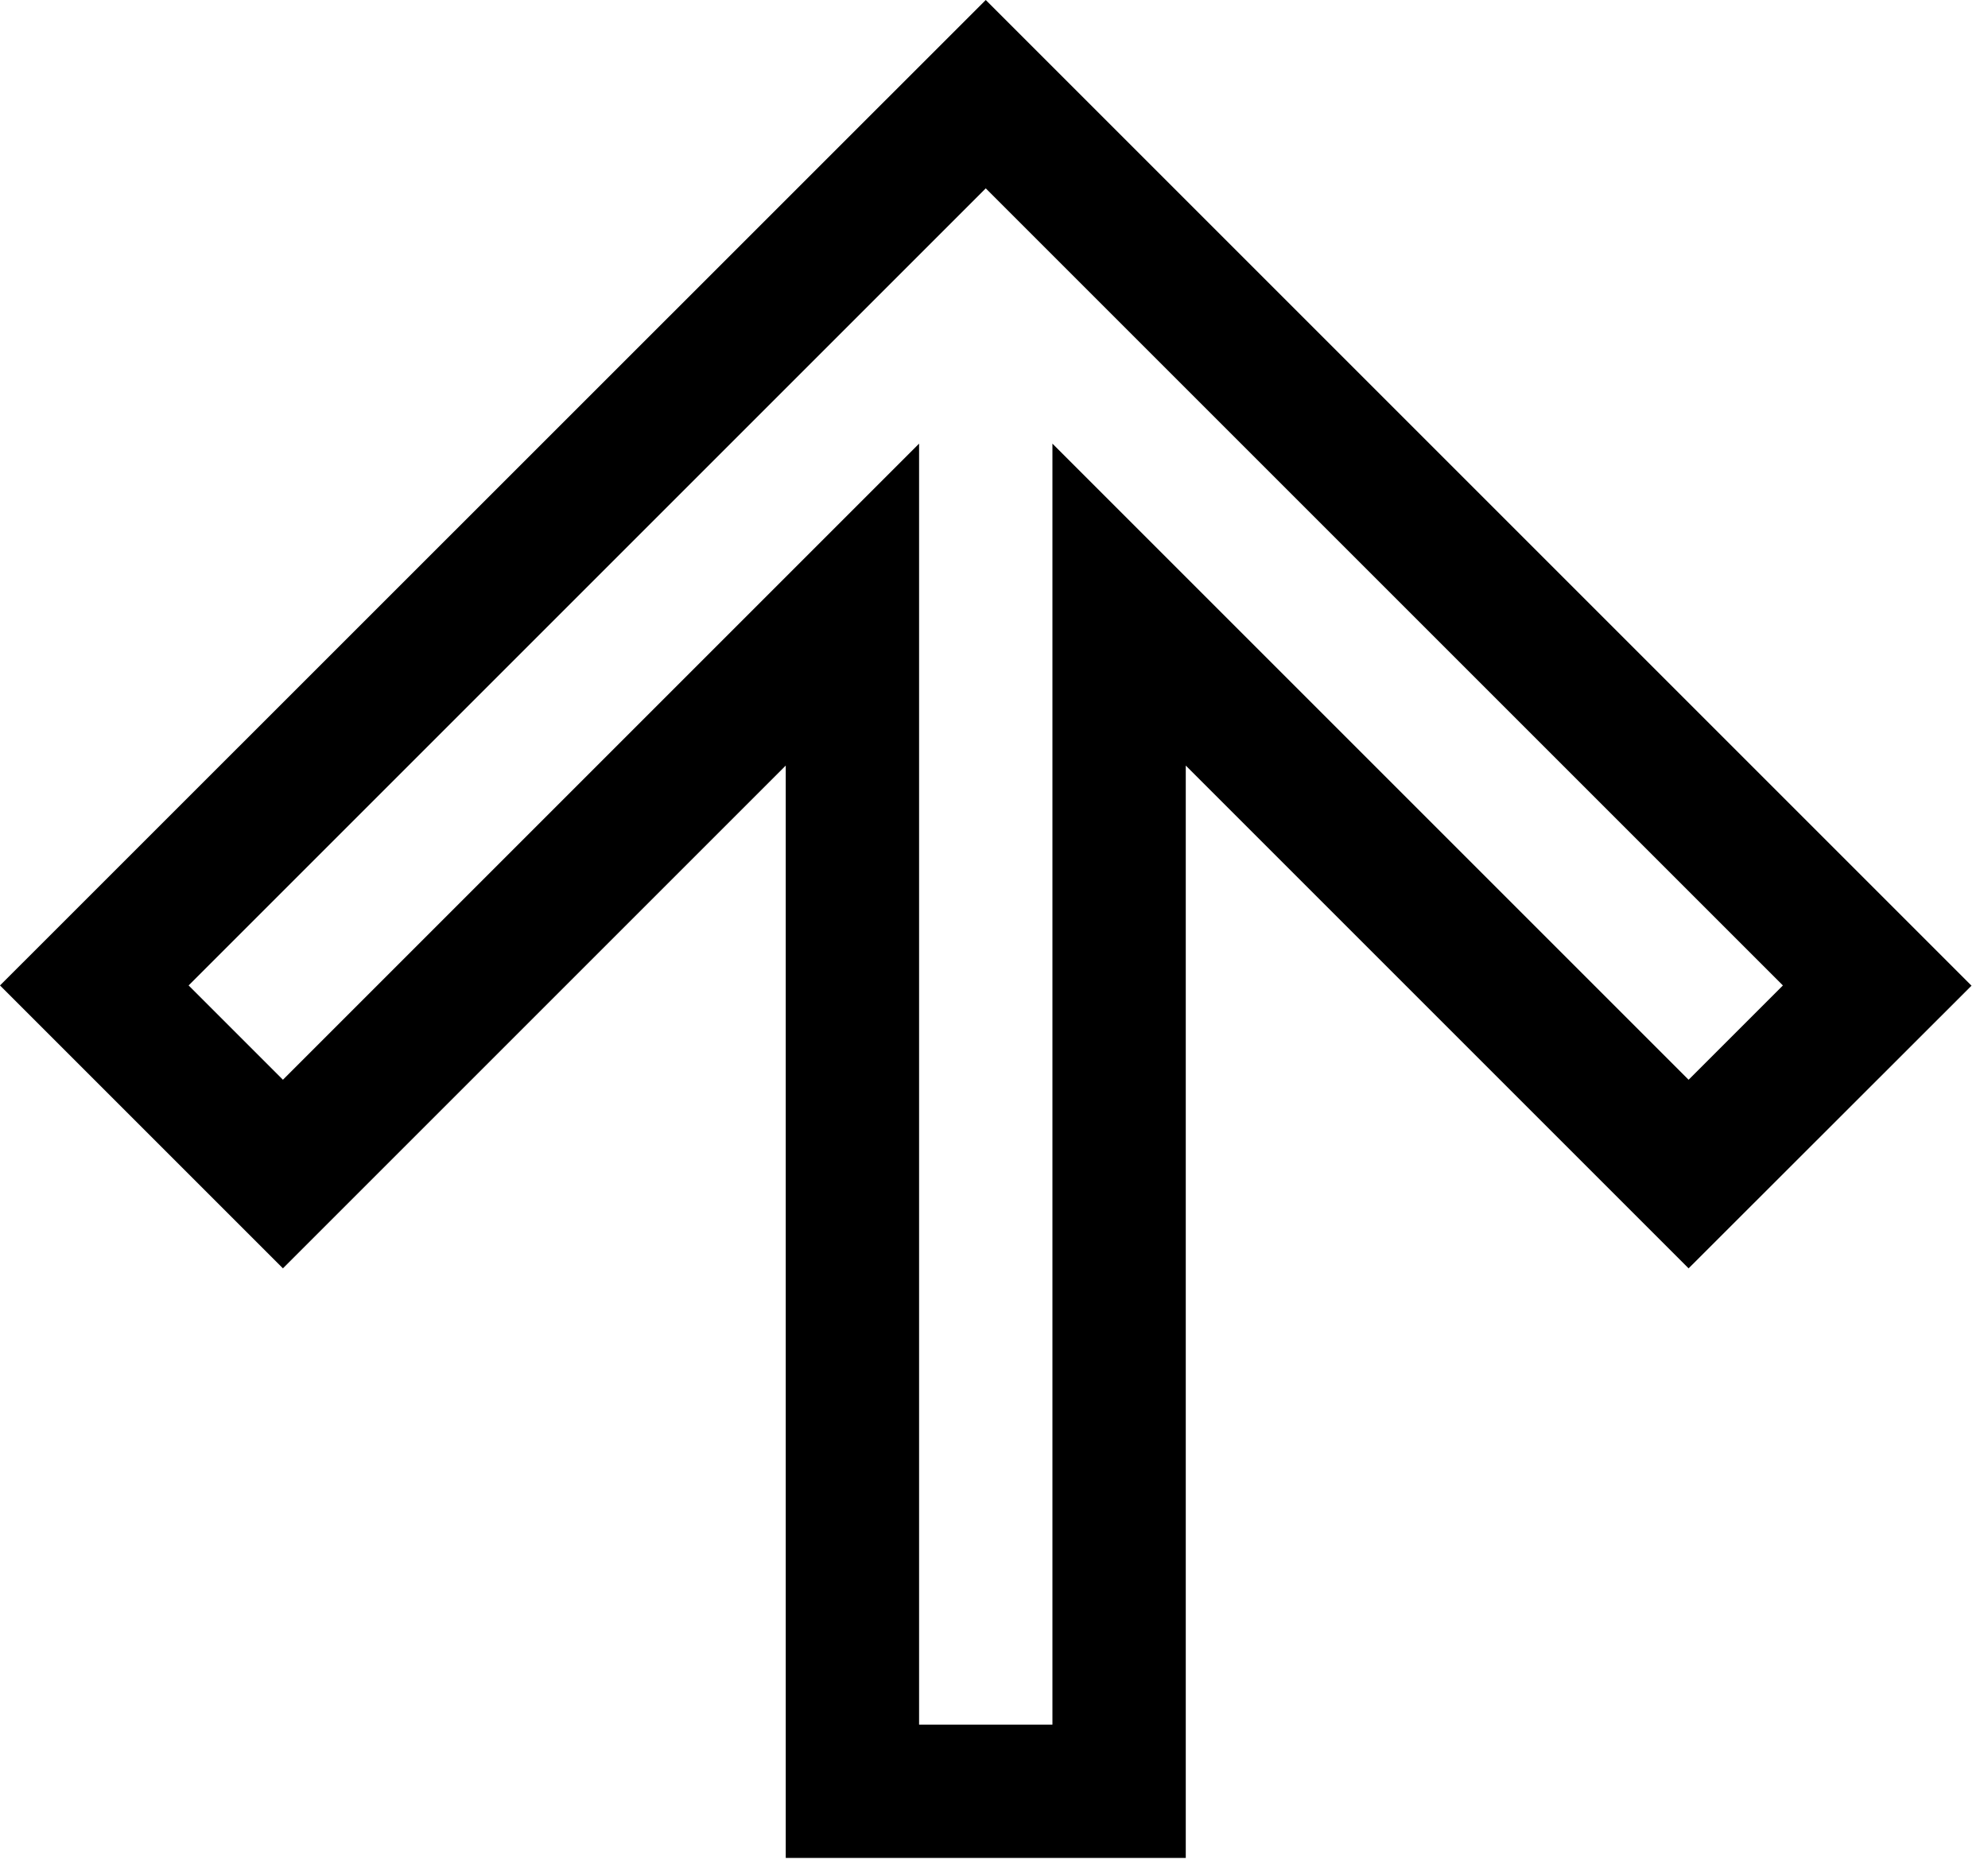
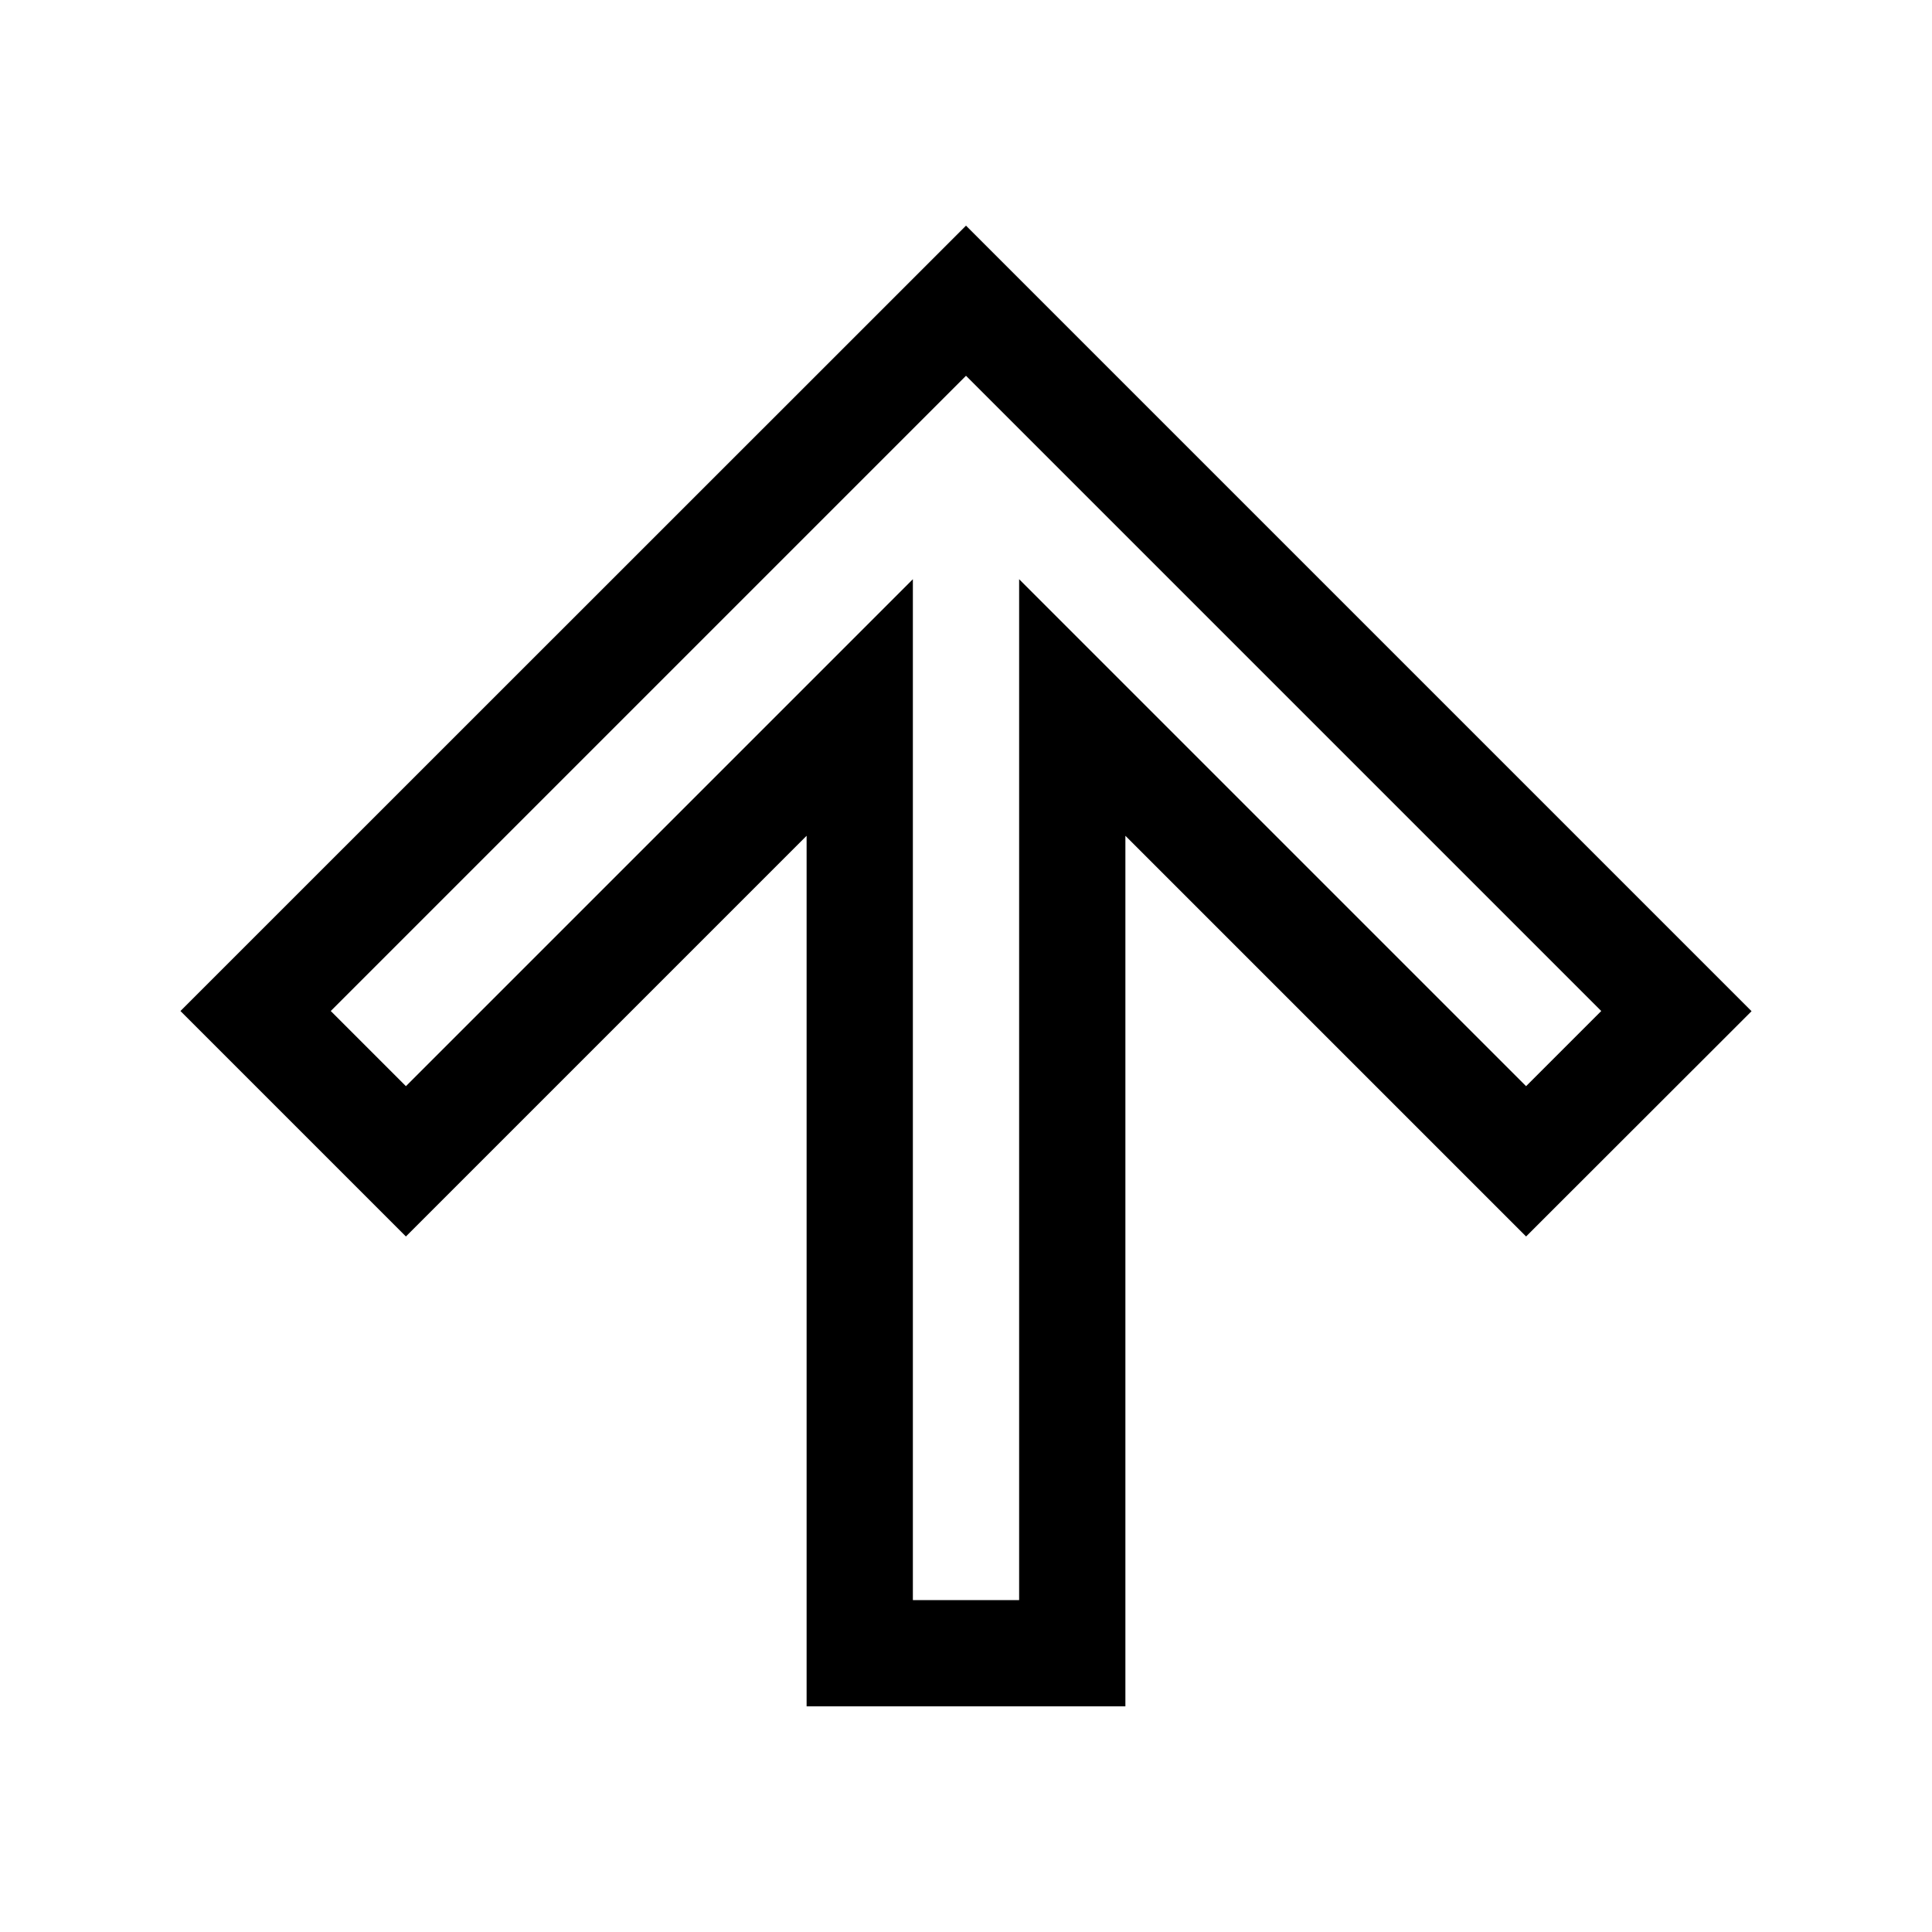
- <svg xmlns="http://www.w3.org/2000/svg" width="82" height="77" viewBox="0 0 82 77" fill="none">
-   <path d="M48.91 76.64H32.41V31.58L11.67 52.32L0 40.65L40.66 0L81.32 40.66L69.65 52.32L48.91 31.58V76.64ZM37.91 71.14H43.41V18.3L69.65 44.54L73.54 40.65L40.66 7.77L7.78 40.65L11.67 44.54L37.91 18.3V71.14Z" fill="black" />
+ <svg xmlns="http://www.w3.org/2000/svg" width="100" height="100" viewBox="0 0 100 100" fill="none">
+   <path d="M58.25 88.32H41.75V43.26L21.01 64L9.34 52.33L50 11.68L90.66 52.34L78.99 64L58.25 43.26V88.32ZM47.25 82.82H52.75V29.98L78.99 56.22L82.88 52.33L50 19.45L17.12 52.33L21.01 56.22L47.25 29.98V82.82Z" fill="black" />
</svg>
